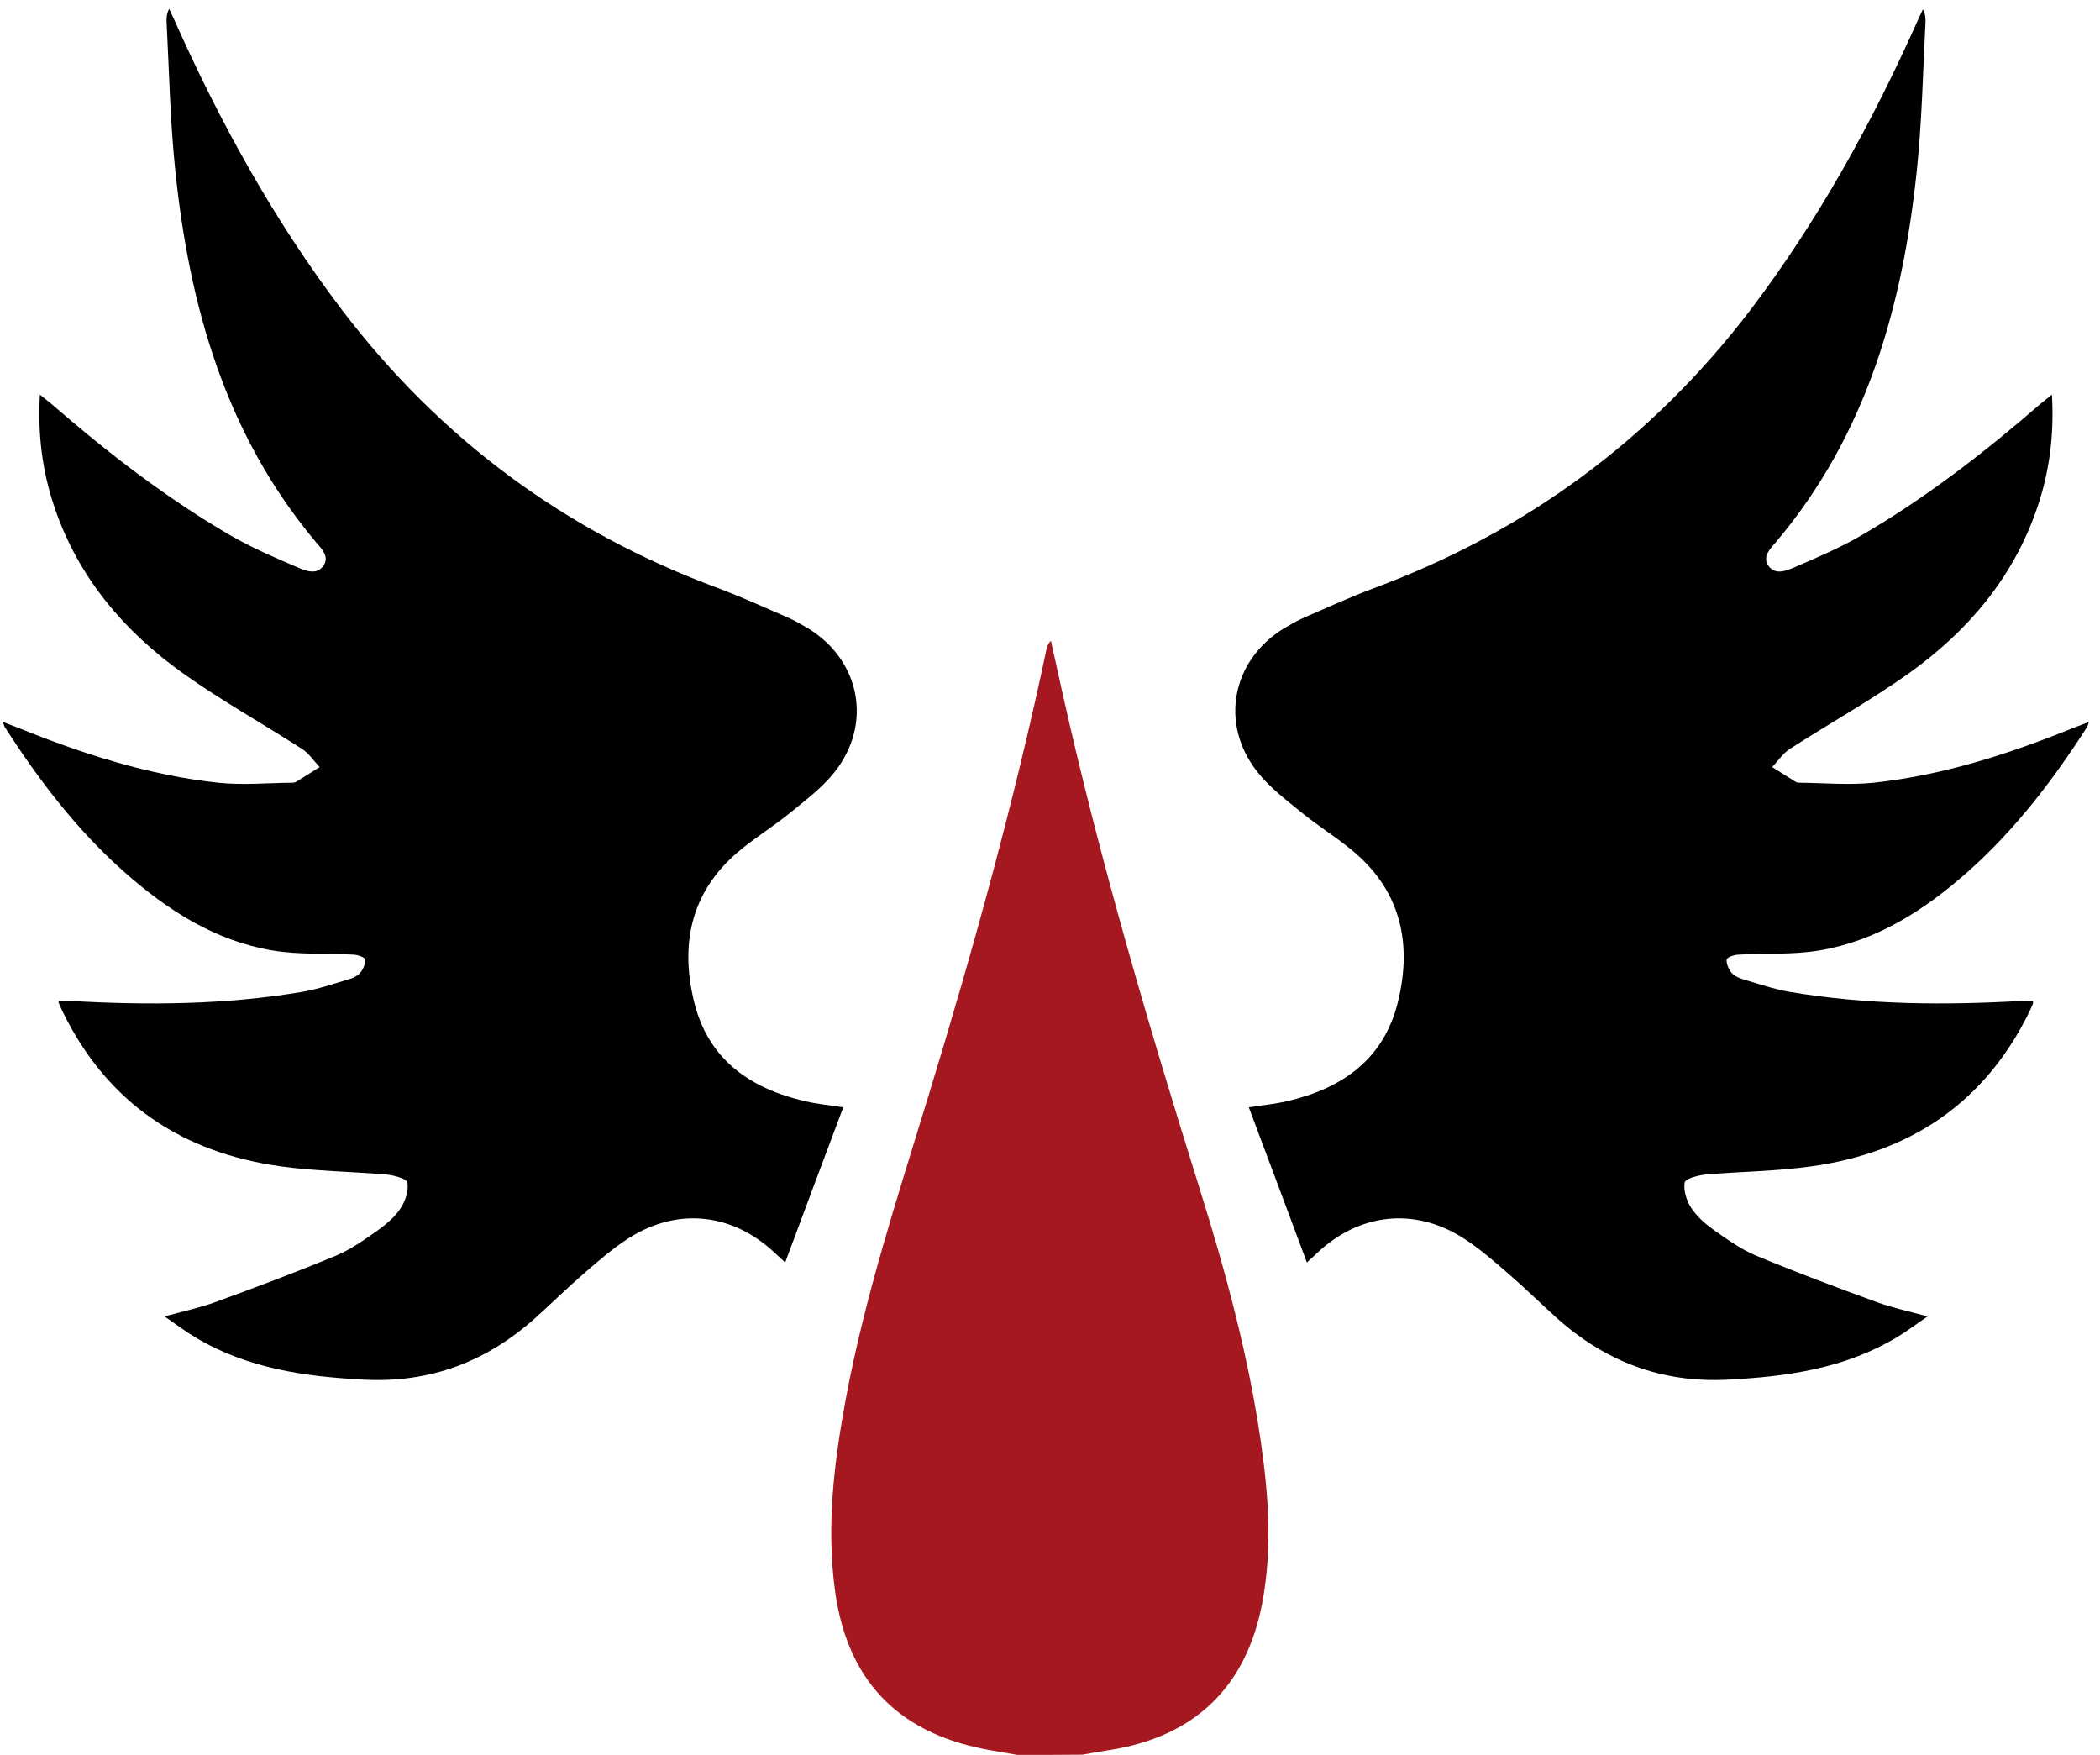
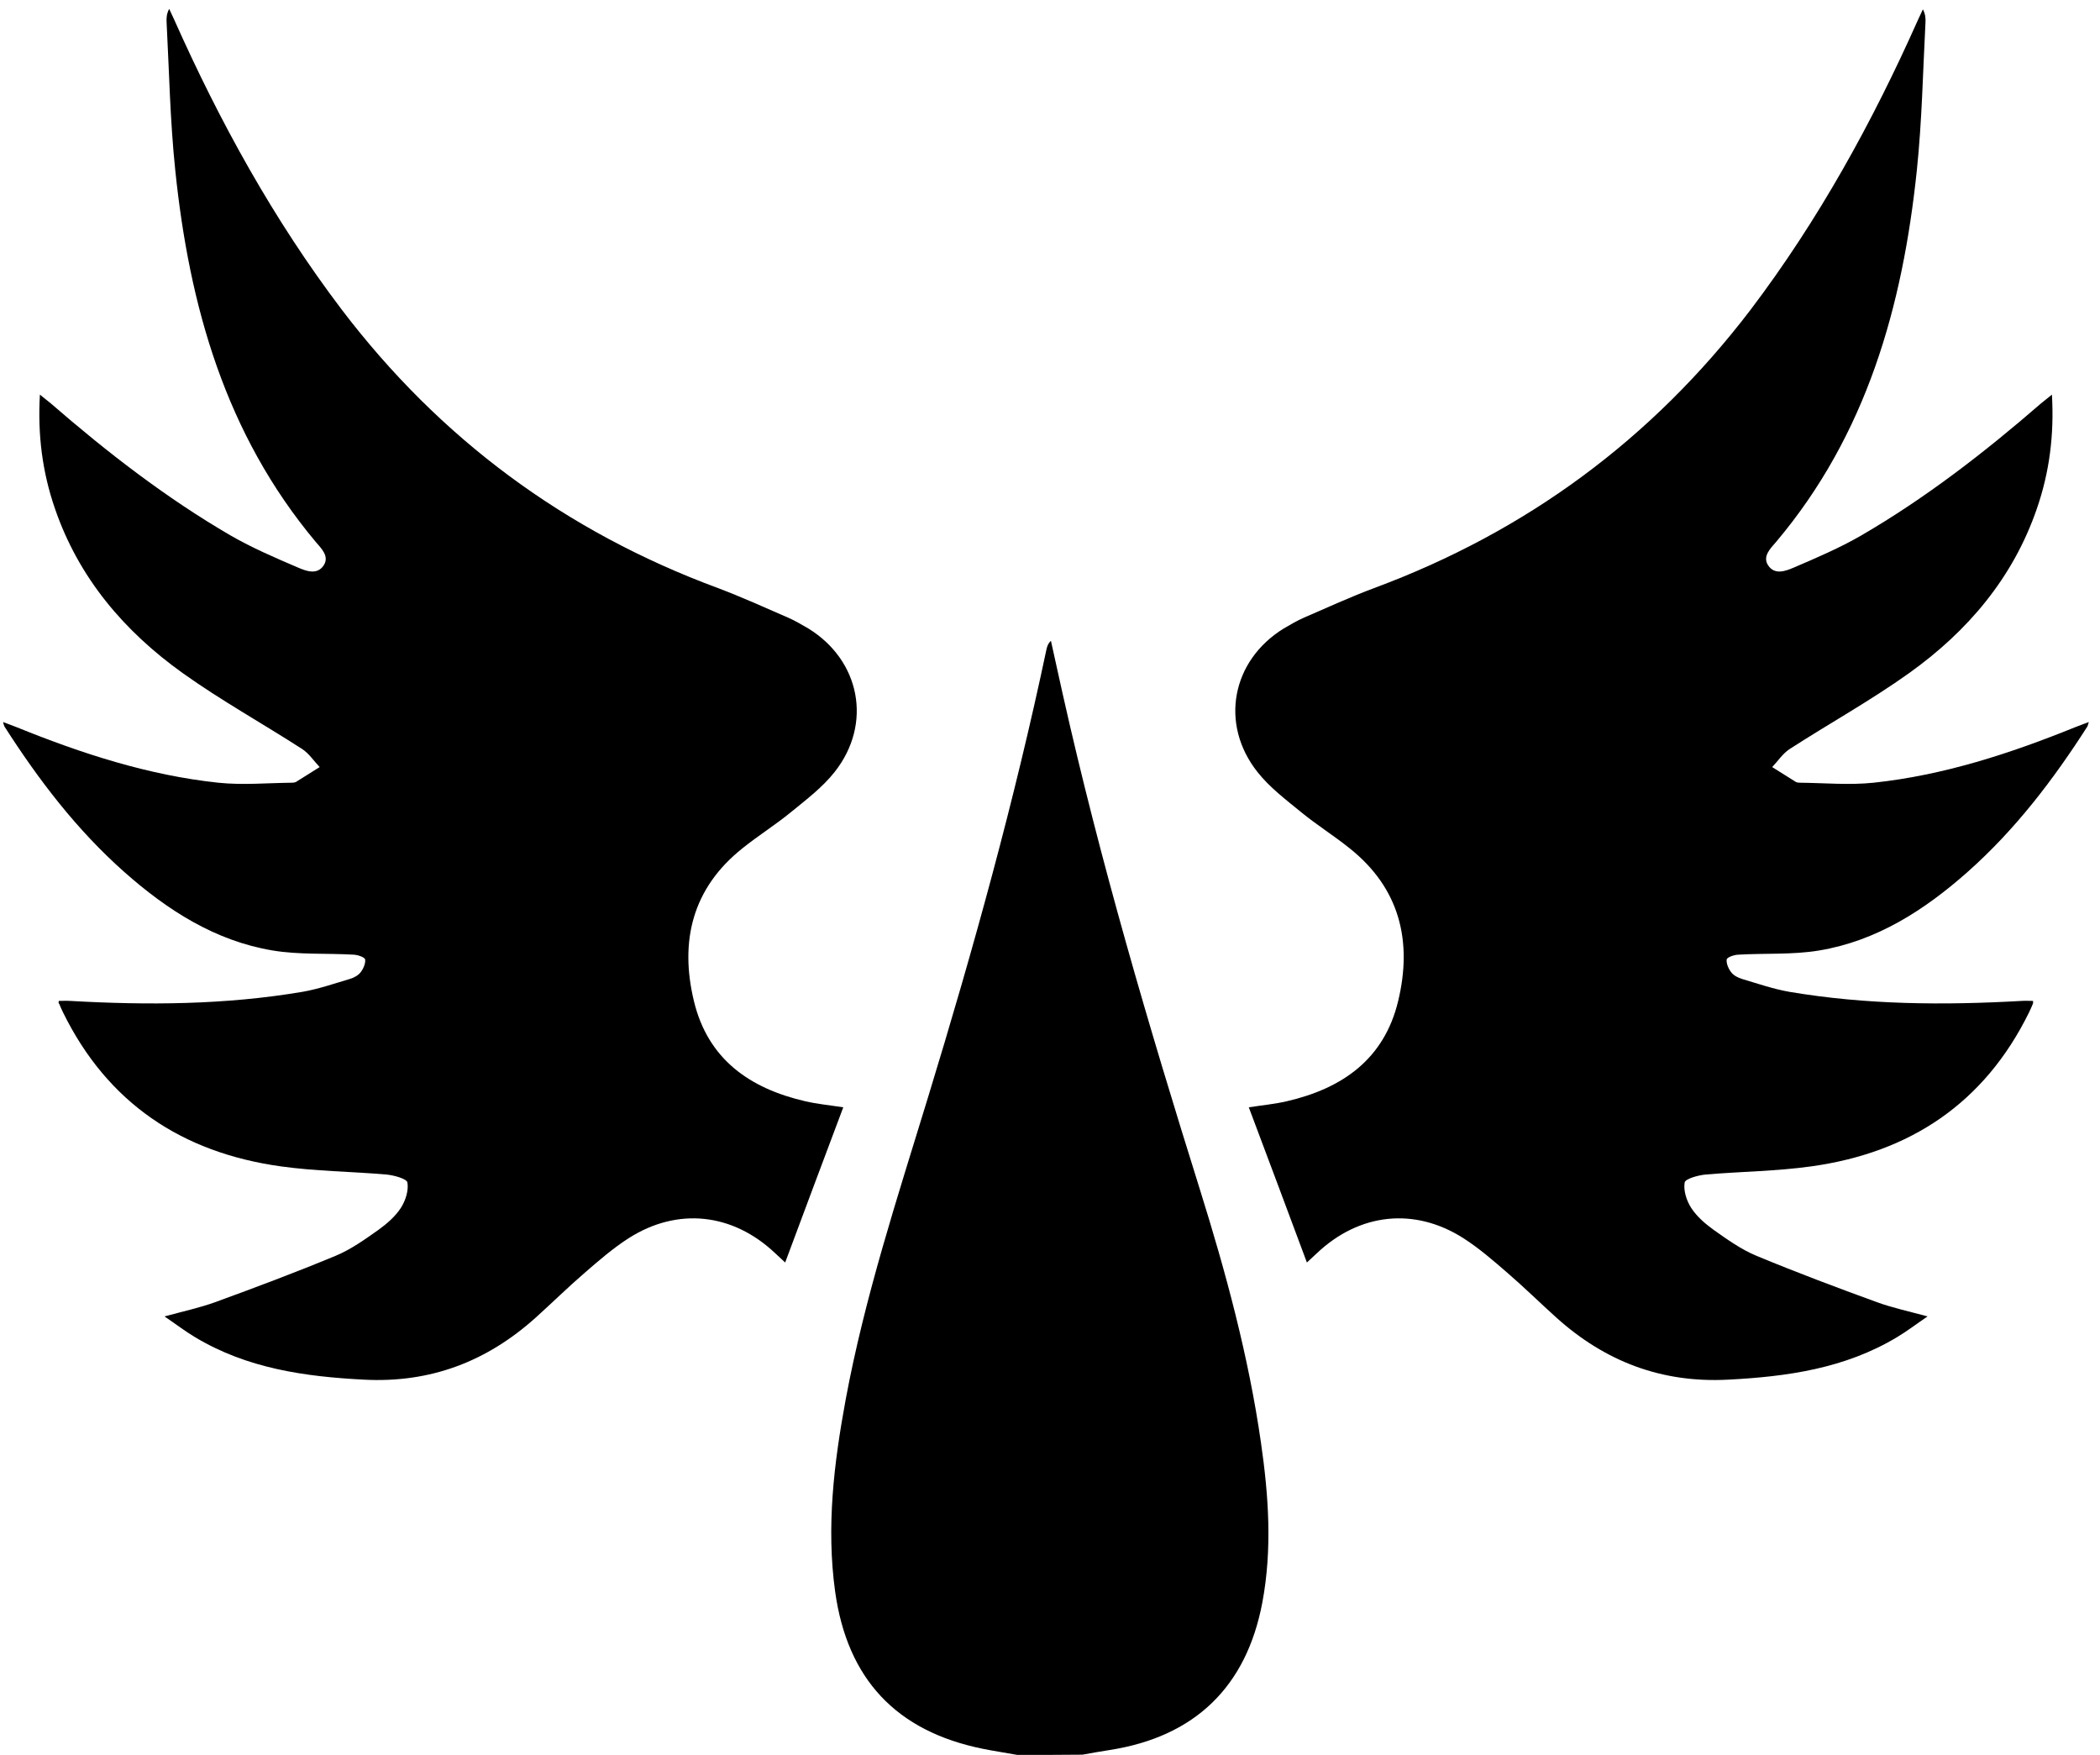
<svg xmlns="http://www.w3.org/2000/svg" version="1.1" x="0px" y="0px" viewBox="0 0 900 752" enable-background="new 0 0 900 752" xml:space="preserve">
  <defs id="defs11" />
  <path d="M25.2,428.9c1.6,0,3.2-0.1,4.8,0c33.4,1.9,66.6,1.7,99.7-3.9c6.8-1.2,13.5-3.5,20.2-5.5c1.7-0.5,3.6-1.5,4.6-2.8   c1.2-1.5,2.2-3.8,2-5.5c-0.1-1-3.1-2-4.8-2.1c-11.6-0.7-23.4,0.1-34.8-1.8c-24.7-4.1-45.2-17.3-63.7-33.7   c-20.4-18.1-36.7-39.5-51.3-62.3c-0.2-0.4-0.3-0.9-0.6-1.9c2.3,0.9,4.1,1.5,5.8,2.2c27.9,11.3,56.4,20.6,86.4,23.8   c10.5,1.1,21.2,0.1,31.8,0c0.5,0,1.1-0.1,1.5-0.3c3.4-2.1,6.8-4.3,10.2-6.4c-2.5-2.6-4.6-5.9-7.6-7.8c-16.9-10.9-34.6-20.7-51-32.4   c-25.2-18-44.7-40.9-54.9-70.7c-5.3-15.4-7.4-31.3-6.4-48.7c1.9,1.6,3.3,2.6,4.6,3.7c24.2,21,49.5,40.6,77.2,56.7   c9.2,5.3,19,9.5,28.8,13.7c3.5,1.5,8.2,3.3,11-0.9c2.6-3.9-1-7.3-3.4-10.1C96.6,186,81.1,131.1,75.1,72.8   c-2.2-21-2.6-42.2-3.7-63.3c-0.1-1.8,0-3.6,1.1-5.7c0.7,1.5,1.4,3,2.1,4.5c19.6,44,42.7,85.9,71.8,124.3   c42.2,55.5,95.9,95.2,161.3,119.4c10.1,3.8,20,8.3,29.9,12.6c3,1.3,5.9,3,8.8,4.7c22.3,13.7,27.6,40.9,11.3,61.5   c-5.2,6.6-12.1,11.8-18.7,17.2c-6.7,5.5-14.1,10.1-20.8,15.5c-21.5,17.1-27,39.8-20.8,65.5c6,24.9,23.9,37.4,47.7,42.9   c5.2,1.2,10.5,1.7,16.3,2.6c-8.3,22-16.5,44-24.9,66.5c-1.7-1.6-3-2.8-4.3-4c-18.2-17.2-41.8-19.8-62.8-6.4   c-6.7,4.3-12.8,9.6-18.8,14.8c-7.2,6.2-14,12.9-21,19.2c-20.9,18.8-45.1,28.1-73.6,26.6c-25.4-1.3-50.1-4.8-72.4-18.2   c-4.2-2.5-8.1-5.5-13.1-8.9c8.1-2.2,15.1-3.7,21.7-6.1c17.3-6.3,34.6-12.8,51.7-19.9c6.5-2.7,12.5-7,18.3-11.1   c3.6-2.6,7.2-5.7,9.6-9.4c2-3.1,3.4-7.5,2.8-10.9c-0.3-1.6-5.8-3.1-9-3.4c-15.1-1.3-30.3-1.4-45.3-3.5c-42.3-5.9-74.2-27.1-93.3-66   c-0.6-1.2-1.1-2.4-1.6-3.6C25,429.9,25.1,429.5,25.2,428.9z" id="path2" />
-   <path fill="#A51820" d="M436,752c-4.9-0.9-9.8-1.6-14.7-2.6c-37.2-7.5-58.2-29.9-63.4-67.5c-3.8-27.6-0.5-54.9,4.5-82   c8.2-44.2,22.2-86.7,35.3-129.6c19.4-63.4,37.1-127.2,50.8-192.1c0.3-1.2,0.6-2.4,1.9-3.6c1.7,7.5,3.3,15.1,5,22.6   c16.1,71.9,36.9,142.5,58.9,212.7c11.1,35.5,20.8,71.3,26.1,108.2c3.3,22.8,4.9,45.7,0.6,68.6c-6.8,36.1-28.9,57.5-65.4,63.2   c-3.9,0.6-7.8,1.3-11.7,2C454.7,752,445.3,752,436,752z" id="path4" />
+   <path d="M436,752c-4.9-0.9-9.8-1.6-14.7-2.6c-37.2-7.5-58.2-29.9-63.4-67.5c-3.8-27.6-0.5-54.9,4.5-82   c8.2-44.2,22.2-86.7,35.3-129.6c19.4-63.4,37.1-127.2,50.8-192.1c0.3-1.2,0.6-2.4,1.9-3.6c1.7,7.5,3.3,15.1,5,22.6   c16.1,71.9,36.9,142.5,58.9,212.7c11.1,35.5,20.8,71.3,26.1,108.2c3.3,22.8,4.9,45.7,0.6,68.6c-6.8,36.1-28.9,57.5-65.4,63.2   c-3.9,0.6-7.8,1.3-11.7,2C454.7,752,445.3,752,436,752z" id="path4" />
  <path d="M871.3,428.9c-1.6,0-3.2-0.1-4.8,0c-33.4,1.9-66.6,1.7-99.7-3.9c-6.8-1.2-13.5-3.5-20.2-5.5c-1.7-0.5-3.6-1.5-4.6-2.8  c-1.2-1.5-2.2-3.8-2-5.5c0.1-1,3.1-2,4.8-2.1c11.6-0.7,23.4,0.1,34.8-1.8c24.7-4.1,45.2-17.3,63.7-33.7  c20.4-18.1,36.7-39.5,51.3-62.3c0.2-0.4,0.3-0.9,0.6-1.9c-2.3,0.9-4.1,1.5-5.8,2.2c-27.9,11.3-56.4,20.6-86.4,23.8  c-10.5,1.1-21.2,0.1-31.8,0c-0.5,0-1.1-0.1-1.5-0.3c-3.4-2.1-6.8-4.3-10.2-6.4c2.5-2.6,4.6-5.9,7.6-7.8c16.9-10.9,34.6-20.7,51-32.4  c25.2-18,44.7-40.9,54.9-70.7c5.3-15.4,7.4-31.3,6.4-48.7c-1.9,1.6-3.3,2.6-4.6,3.7c-24.2,21-49.5,40.6-77.2,56.7  c-9.2,5.3-19,9.5-28.8,13.7c-3.5,1.5-8.2,3.3-11-0.9c-2.6-3.9,1-7.3,3.4-10.1c38.8-46,54.2-100.9,60.3-159.2  c2.2-21,2.6-42.2,3.7-63.3c0.1-1.8,0-3.6-1.1-5.7c-0.7,1.5-1.4,3-2.1,4.5c-19.6,44-42.7,85.9-71.8,124.3  c-42.2,55.3-96,95-161.3,119.2c-10.1,3.8-20,8.3-29.9,12.6c-3,1.3-5.9,3-8.8,4.7c-22.3,13.7-27.6,40.9-11.3,61.5  c5.2,6.6,12.1,11.8,18.7,17.2c6.7,5.5,14.1,10.1,20.8,15.5c21.5,17.1,27,39.8,20.8,65.5c-6,24.9-23.9,37.4-47.7,42.9  c-5.2,1.2-10.5,1.7-16.3,2.6c8.3,22,16.5,44,24.9,66.5c1.7-1.6,3-2.8,4.3-4c18.2-17.2,41.8-19.8,62.8-6.4  c6.7,4.3,12.8,9.6,18.8,14.8c7.2,6.2,14,12.9,21,19.2c20.9,18.8,45.1,28.1,73.6,26.6c25.4-1.3,50.1-4.8,72.4-18.2  c4.2-2.5,8.1-5.5,13.1-8.9c-8.1-2.2-15.1-3.7-21.7-6.1c-17.3-6.3-34.6-12.8-51.7-19.9c-6.5-2.7-12.5-7-18.3-11.1  c-3.6-2.6-7.2-5.7-9.6-9.4c-2-3.1-3.4-7.5-2.8-10.9c0.3-1.6,5.8-3.1,9-3.4c15.1-1.3,30.3-1.4,45.3-3.5c42.3-5.9,74.2-27.1,93.3-66  c0.6-1.2,1.1-2.4,1.6-3.6C871.4,429.9,871.3,429.5,871.3,428.9z" id="path6" />
</svg>
